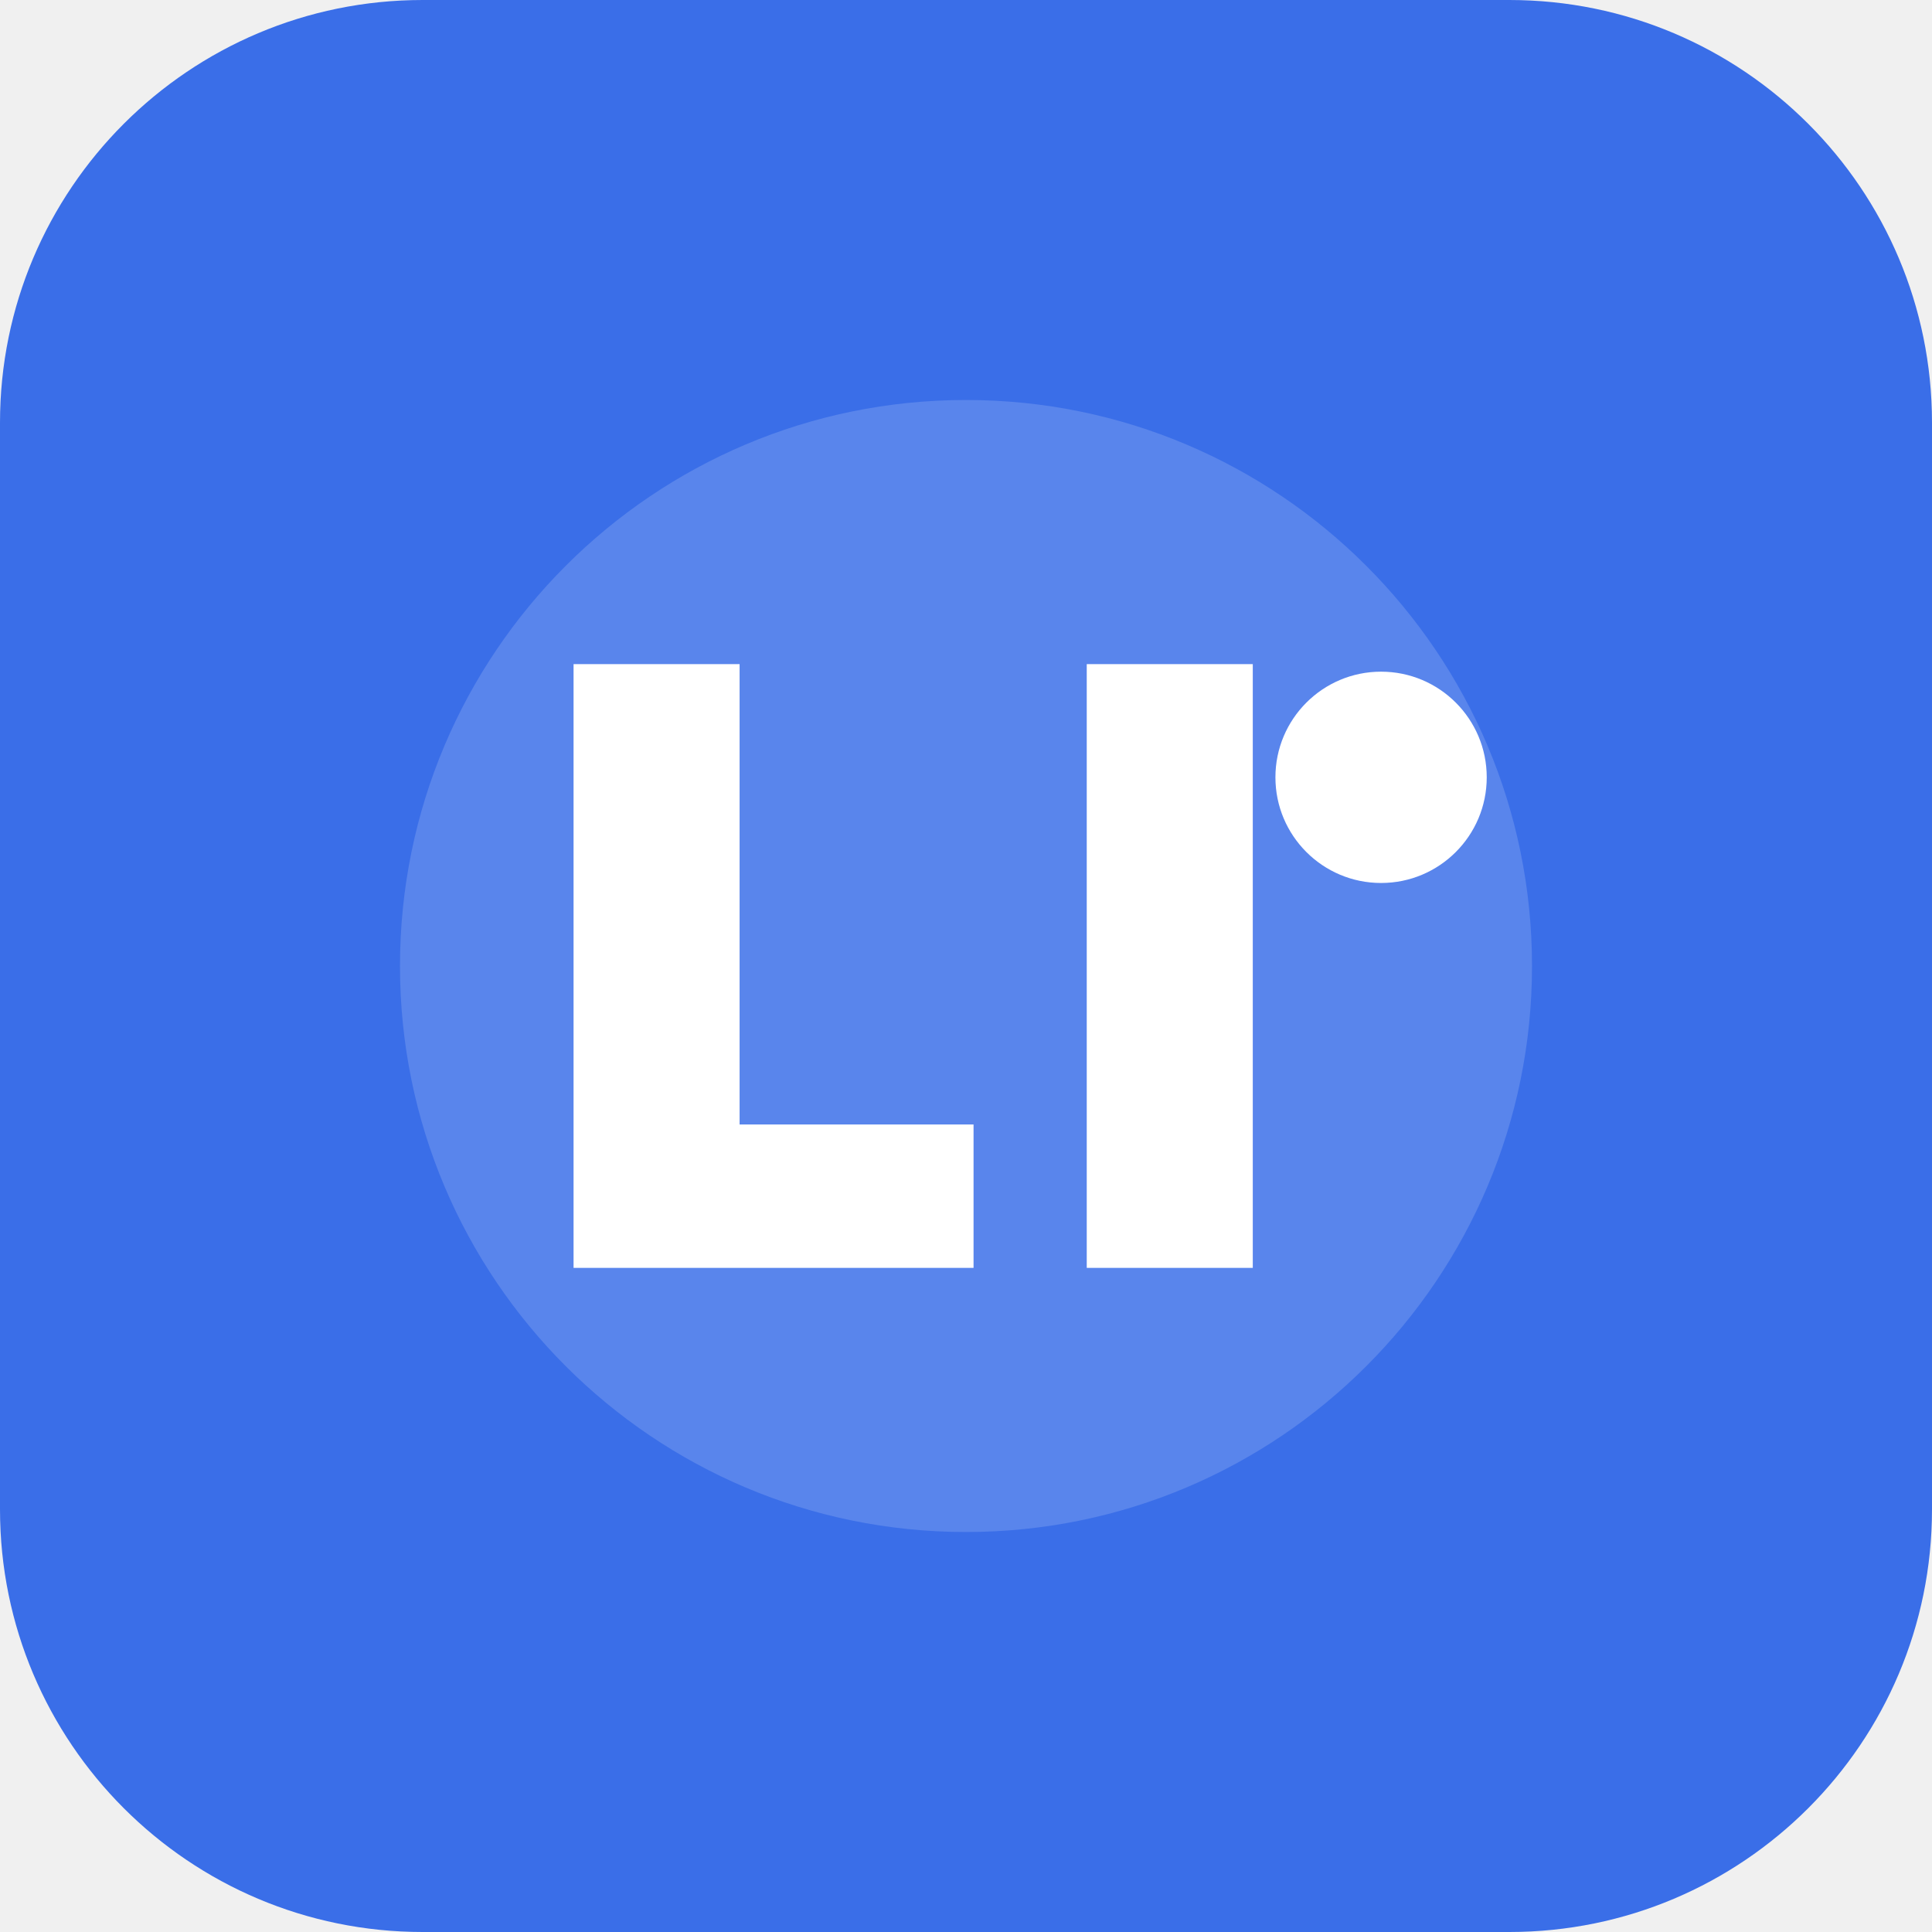
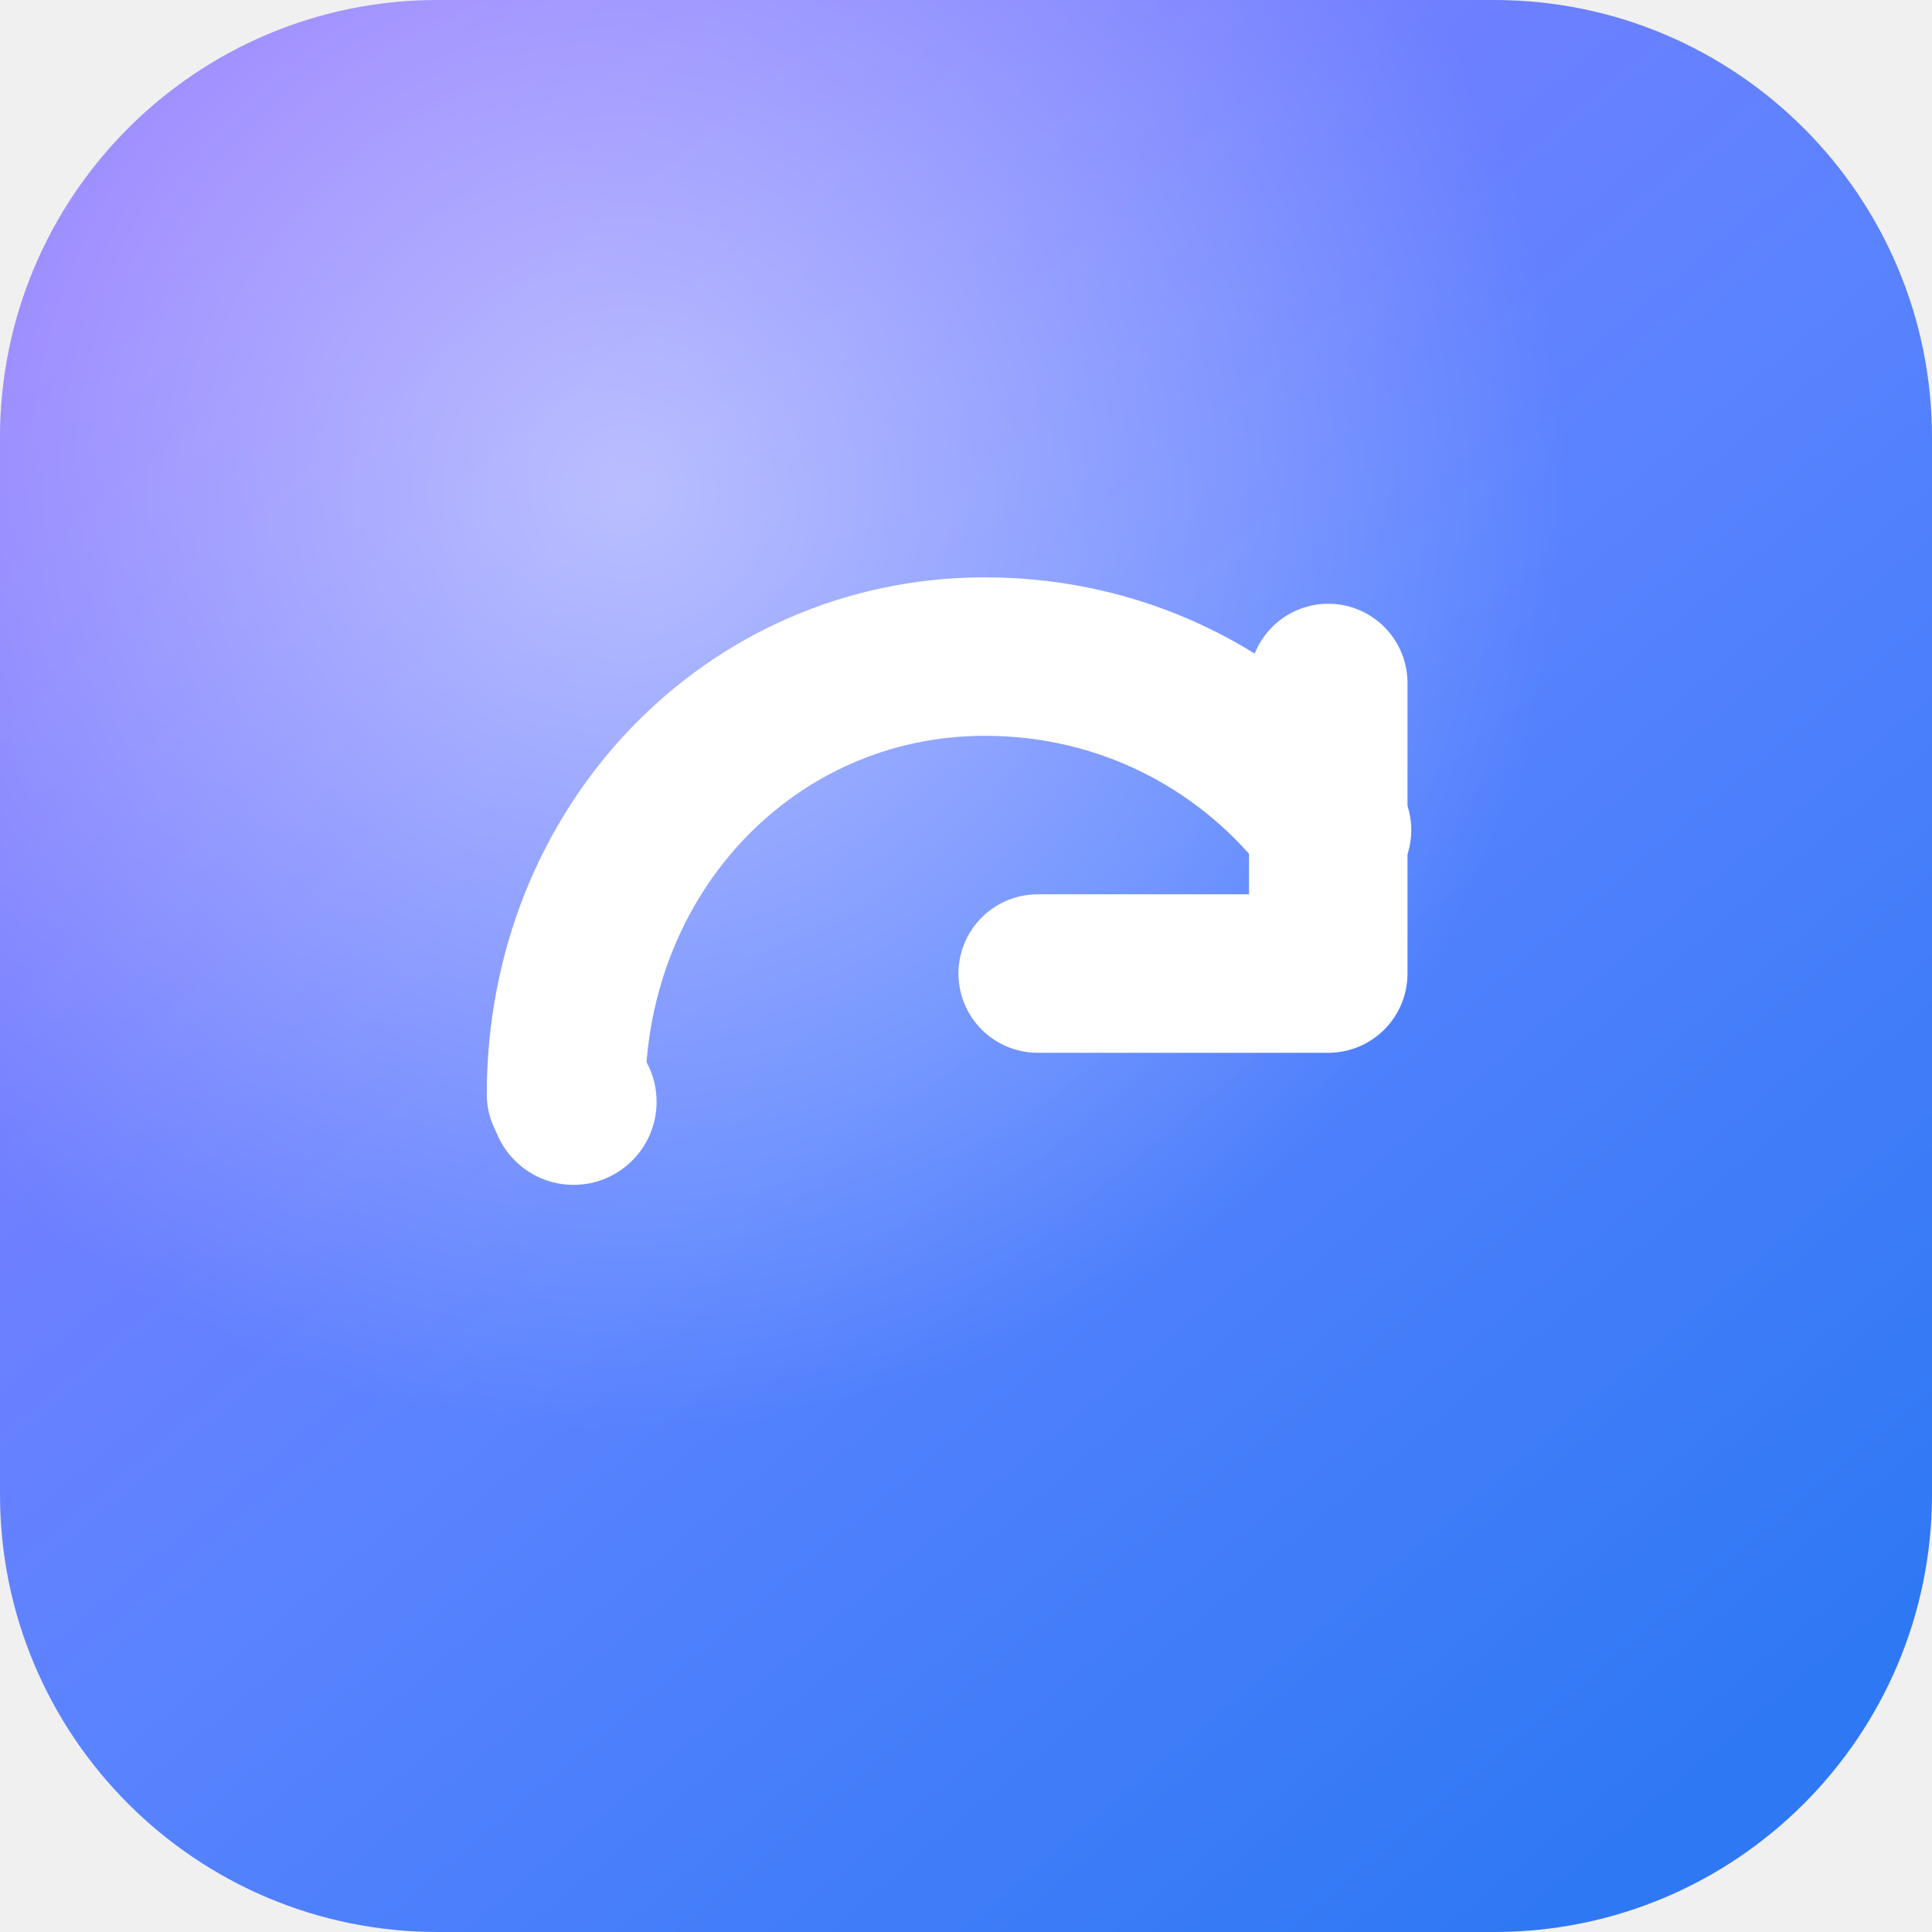
- <svg xmlns="http://www.w3.org/2000/svg" viewBox="0 0 512 512" role="img" aria-label="Changxin Life OS icon">
-   <rect width="512" height="512" rx="112" fill="#3a6ee8" />
-   <circle cx="256" cy="256" r="150" fill="#ffffff" opacity="0.16" />
-   <path d="M152 336V176h44v122h62v38zm136 0V176h44v160z" fill="#ffffff" />
-   <circle cx="366" cy="206" r="28" fill="#ffffff" />
+ <svg xmlns="http://www.w3.org/2000/svg" viewBox="0 0 512 512" role="img" aria-label="NextPlan icon">
+   <defs>
+     <linearGradient id="g" x1="70" y1="40" x2="440" y2="480" gradientUnits="userSpaceOnUse">
+       <stop stop-color="#8B79FF" />
+       <stop offset="0.5" stop-color="#5B83FF" />
+       <stop offset="1" stop-color="#2F78F4" />
+     </linearGradient>
+     <radialGradient id="glow" cx="0" cy="0" r="1" gradientTransform="translate(166 130) rotate(48) scale(250)" gradientUnits="userSpaceOnUse">
+       <stop stop-color="#FFFFFF" stop-opacity=".50" />
+       <stop offset="1" stop-color="#FFFFFF" stop-opacity="0" />
+     </radialGradient>
+   </defs>
+   <rect width="512" height="512" rx="116" fill="url(#g)" />
+   <rect width="512" height="512" rx="116" fill="url(#glow)" />
+   <path d="M150 290c0-65 49-116 111-116 38 0 71 18 92 46" fill="none" stroke="#fff" stroke-width="42" stroke-linecap="round" />
+   <path d="M352 181v77h-77" fill="none" stroke="#fff" stroke-width="42" stroke-linecap="round" stroke-linejoin="round" />
+   <circle cx="152" cy="292" r="22" fill="#fff" />
</svg>
